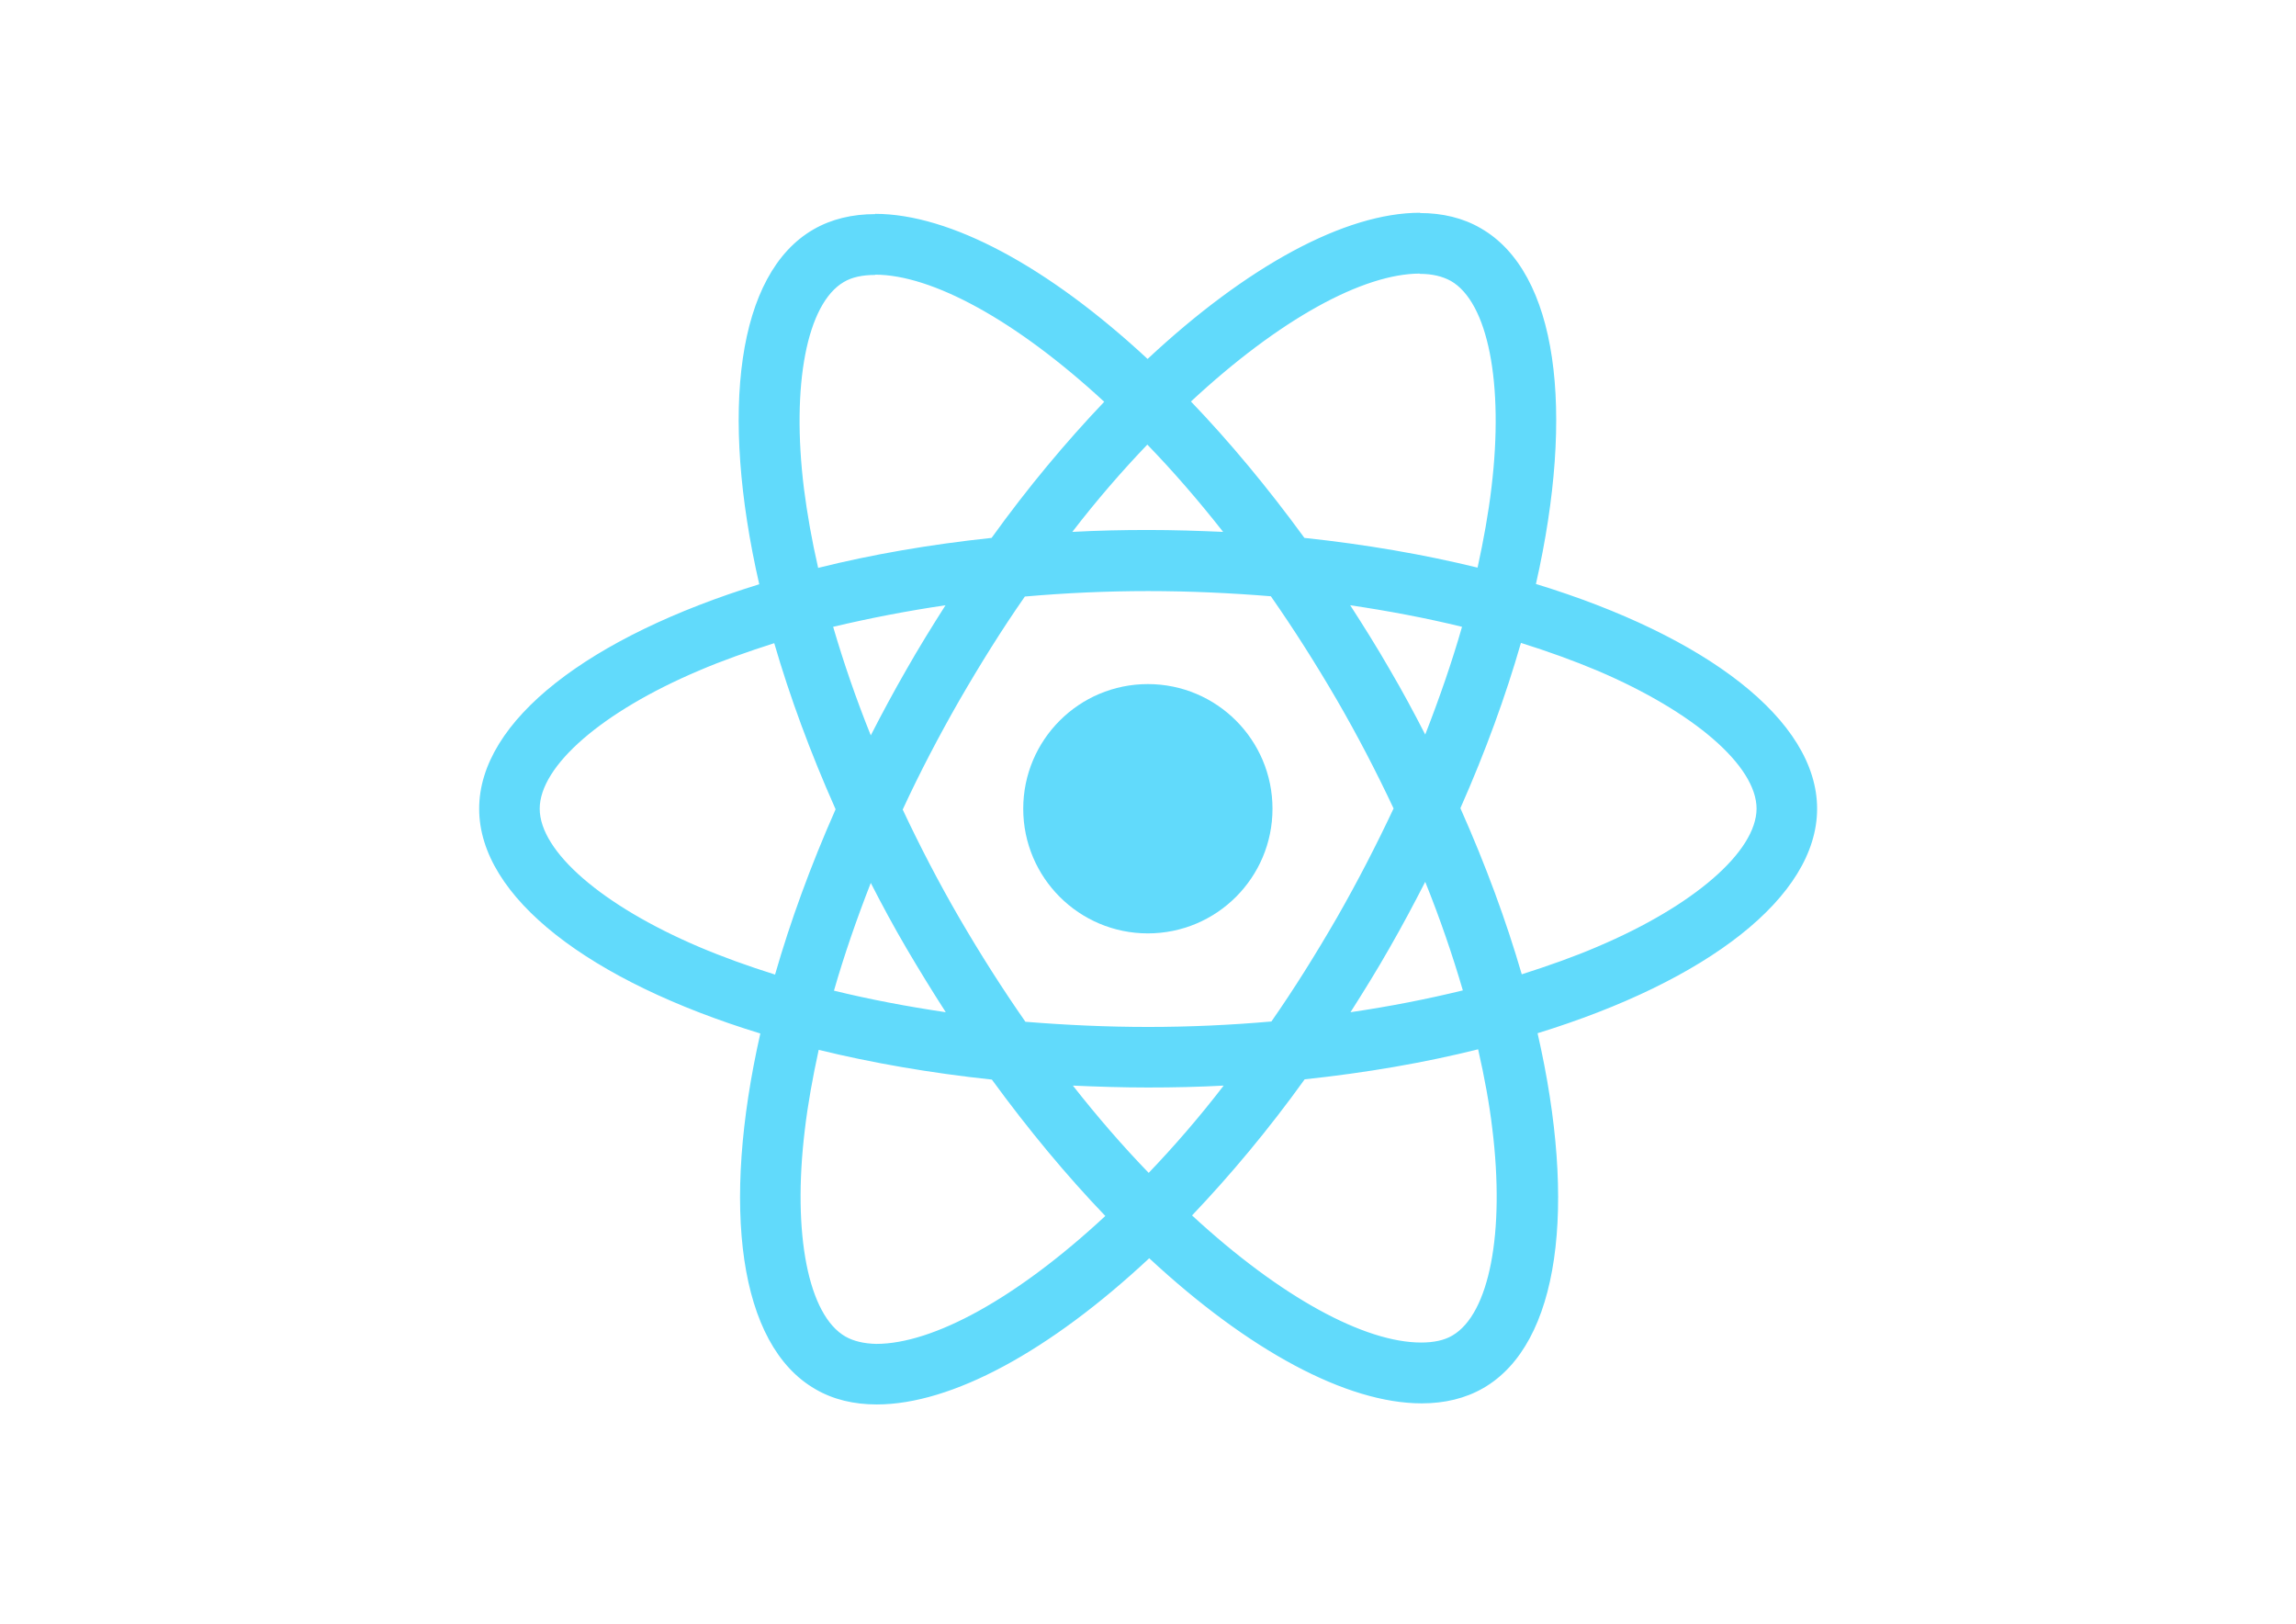
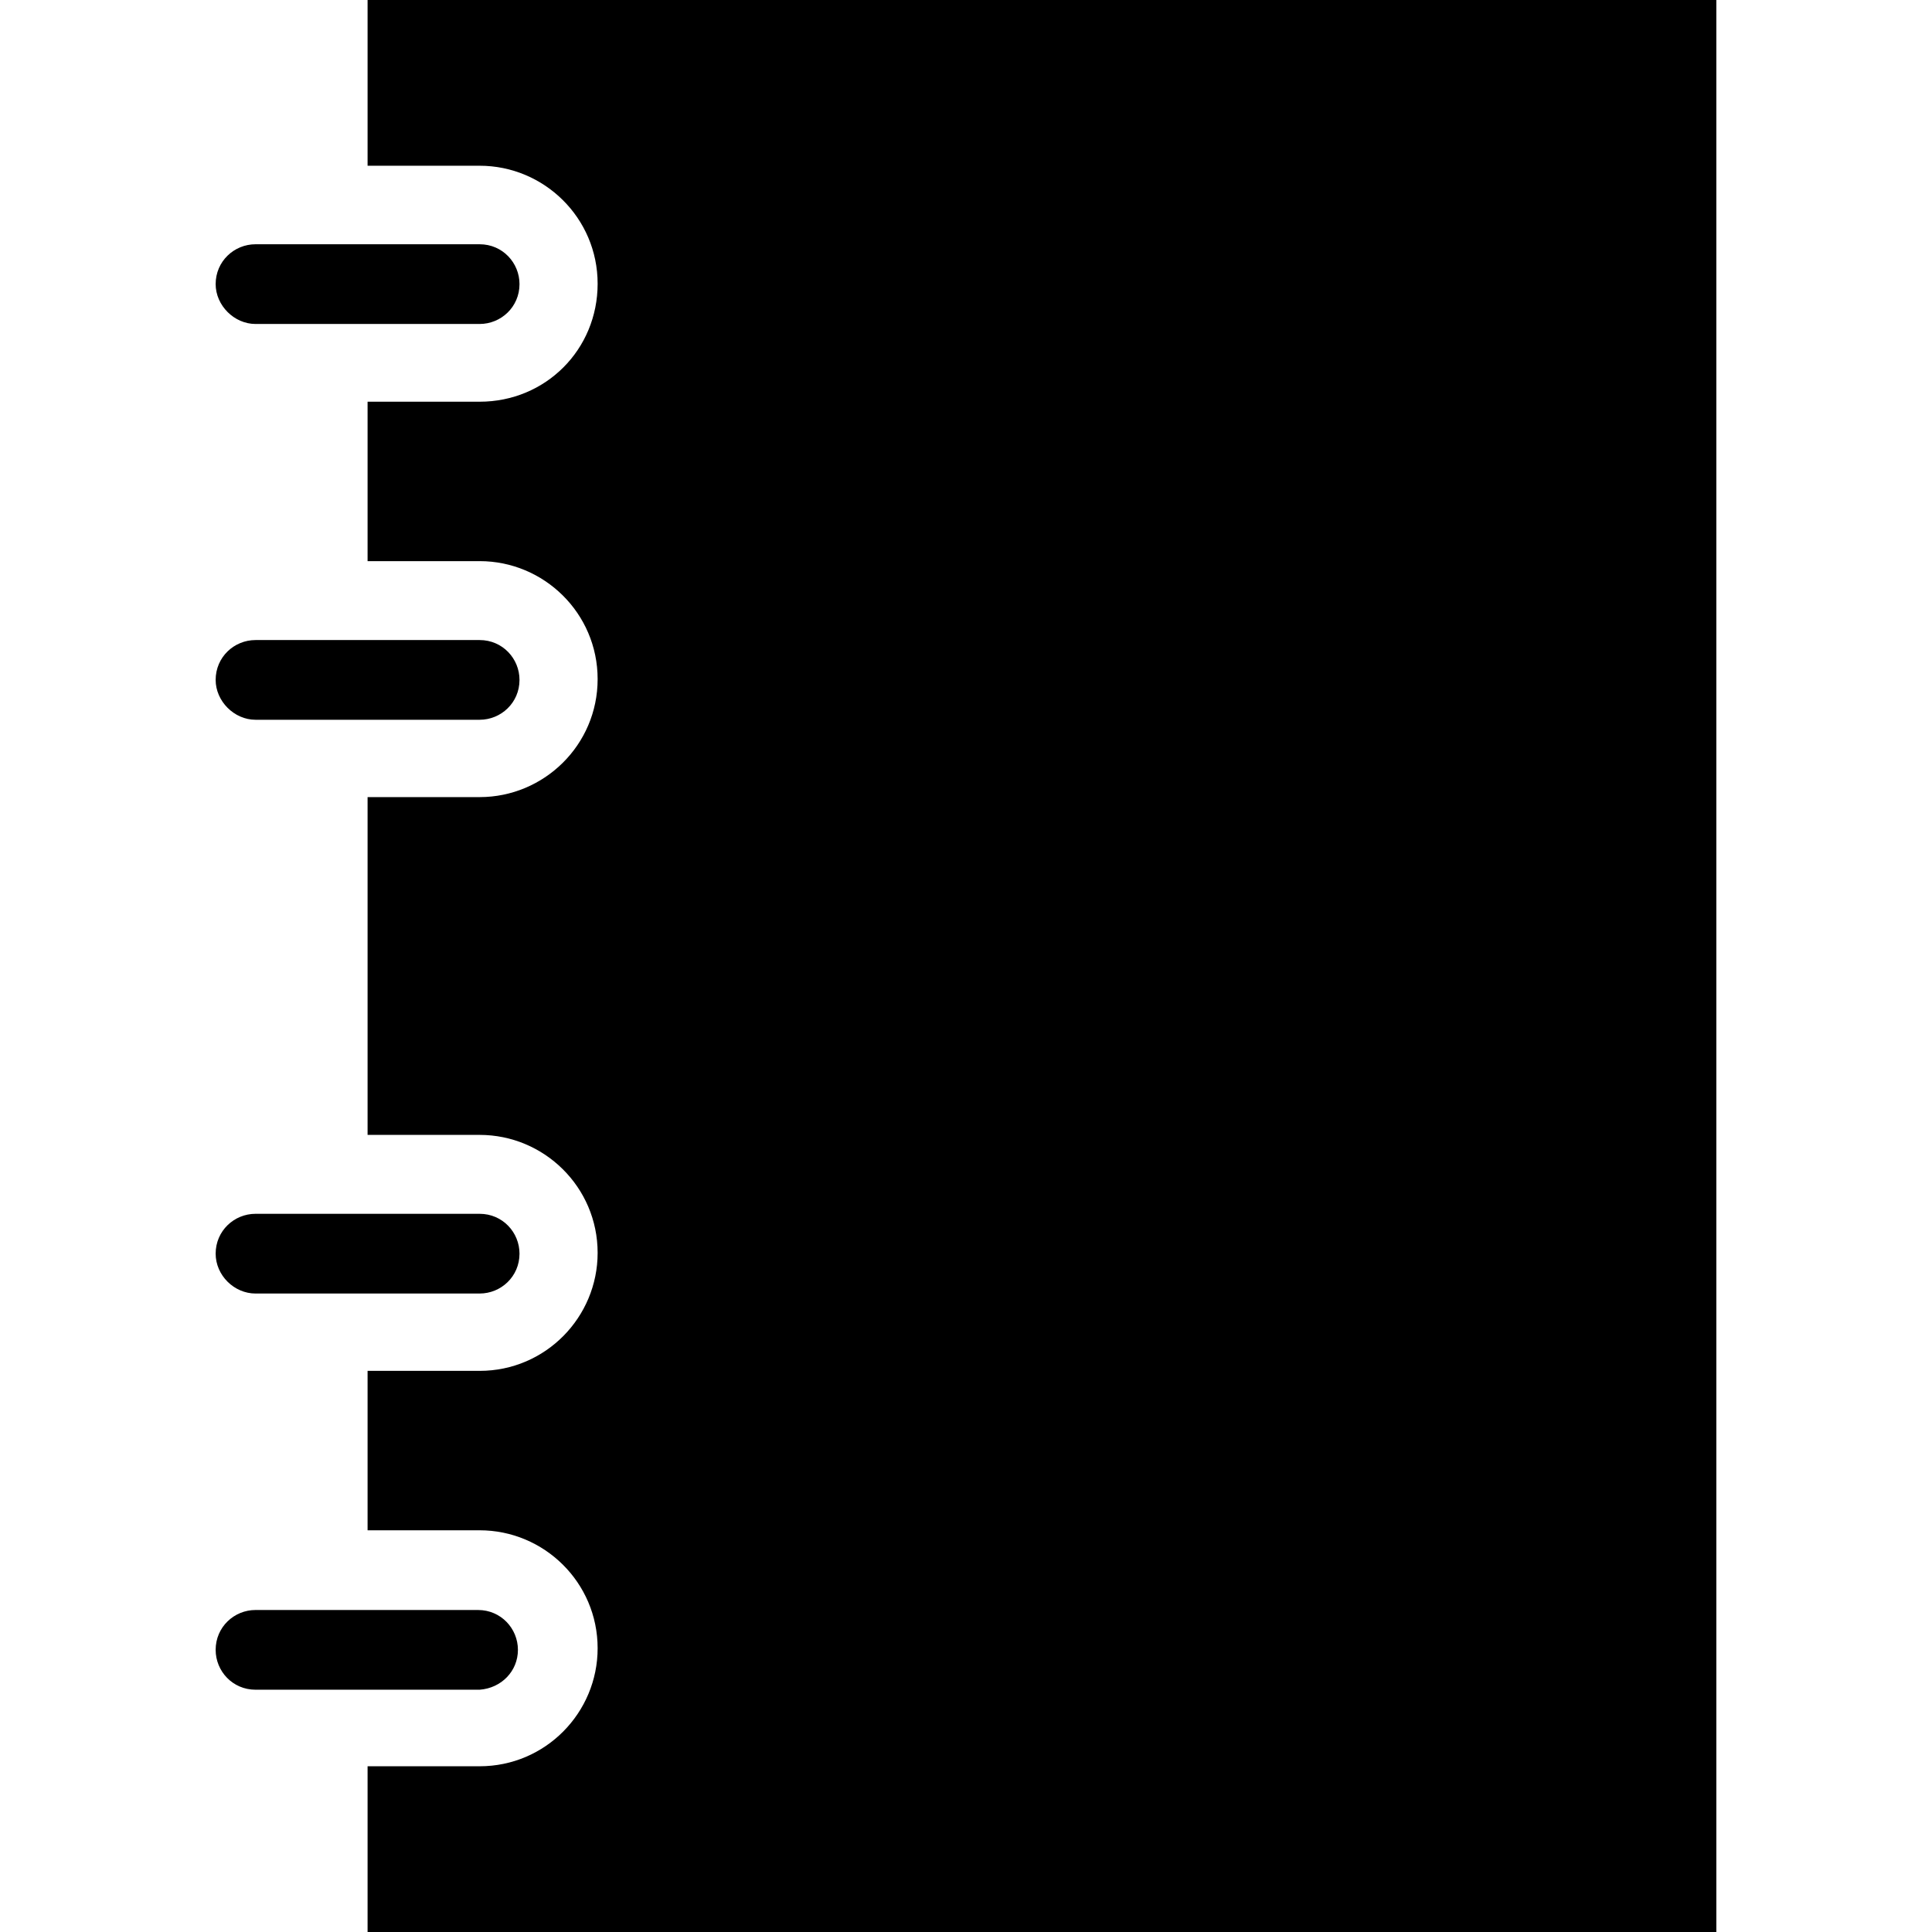
- <svg xmlns="http://www.w3.org/2000/svg" viewBox="0 0 841.9 595.3">
-   <g fill="#61DAFB">
-     <path d="M666.3 296.5c0-32.5-40.7-63.3-103.1-82.4 14.4-63.6 8-114.2-20.2-130.4-6.5-3.8-14.1-5.6-22.4-5.6v22.3c4.6 0 8.3.9 11.4 2.6 13.6 7.8 19.5 37.5 14.9 75.7-1.1 9.4-2.9 19.3-5.1 29.4-19.6-4.8-41-8.5-63.5-10.9-13.5-18.5-27.5-35.3-41.6-50 32.6-30.3 63.2-46.9 84-46.9V78c-27.5 0-63.5 19.6-99.9 53.6-36.4-33.8-72.4-53.2-99.9-53.2v22.3c20.7 0 51.4 16.5 84 46.6-14 14.7-28 31.4-41.3 49.9-22.6 2.4-44 6.1-63.6 11-2.3-10-4-19.7-5.2-29-4.7-38.2 1.1-67.9 14.6-75.8 3-1.8 6.9-2.6 11.5-2.6V78.5c-8.4 0-16 1.8-22.6 5.6-28.1 16.2-34.4 66.7-19.9 130.1-62.2 19.2-102.7 49.9-102.7 82.3 0 32.5 40.7 63.3 103.1 82.4-14.4 63.6-8 114.2 20.2 130.4 6.5 3.8 14.1 5.6 22.5 5.6 27.5 0 63.5-19.6 99.9-53.6 36.4 33.8 72.4 53.2 99.9 53.2 8.4 0 16-1.8 22.6-5.6 28.1-16.2 34.4-66.7 19.9-130.1 62-19.1 102.5-49.9 102.5-82.3zm-130.2-66.7c-3.7 12.9-8.3 26.2-13.5 39.5-4.1-8-8.4-16-13.1-24-4.6-8-9.5-15.8-14.4-23.4 14.2 2.1 27.9 4.7 41 7.9zm-45.8 106.5c-7.8 13.5-15.8 26.3-24.1 38.2-14.9 1.3-30 2-45.2 2-15.1 0-30.2-.7-45-1.9-8.3-11.9-16.4-24.6-24.2-38-7.6-13.1-14.5-26.4-20.8-39.8 6.2-13.4 13.2-26.8 20.7-39.9 7.8-13.5 15.8-26.3 24.1-38.2 14.9-1.3 30-2 45.2-2 15.1 0 30.2.7 45 1.9 8.3 11.9 16.4 24.6 24.2 38 7.6 13.1 14.5 26.4 20.8 39.8-6.3 13.4-13.2 26.8-20.7 39.9zm32.3-13c5.4 13.4 10 26.8 13.8 39.8-13.1 3.2-26.9 5.9-41.2 8 4.9-7.7 9.8-15.6 14.4-23.7 4.6-8 8.9-16.1 13-24.1zM421.2 430c-9.3-9.6-18.6-20.3-27.8-32 9 .4 18.2.7 27.5.7 9.4 0 18.7-.2 27.8-.7-9 11.7-18.3 22.4-27.5 32zm-74.4-58.9c-14.2-2.1-27.9-4.7-41-7.9 3.7-12.9 8.3-26.2 13.5-39.5 4.1 8 8.4 16 13.1 24 4.7 8 9.5 15.8 14.4 23.4zM420.7 163c9.3 9.6 18.6 20.3 27.8 32-9-.4-18.2-.7-27.5-.7-9.4 0-18.7.2-27.8.7 9-11.7 18.3-22.4 27.5-32zm-74 58.9c-4.9 7.7-9.8 15.6-14.4 23.7-4.6 8-8.9 16-13 24-5.4-13.4-10-26.8-13.8-39.8 13.1-3.1 26.9-5.8 41.2-7.9zm-90.5 125.2c-35.4-15.1-58.3-34.9-58.3-50.6 0-15.7 22.9-35.6 58.3-50.6 8.6-3.7 18-7 27.7-10.1 5.7 19.6 13.2 40 22.5 60.9-9.2 20.8-16.6 41.1-22.2 60.6-9.9-3.1-19.3-6.5-28-10.2zM310 490c-13.6-7.8-19.5-37.5-14.9-75.7 1.1-9.4 2.9-19.3 5.1-29.4 19.6 4.8 41 8.5 63.5 10.9 13.5 18.5 27.5 35.3 41.6 50-32.6 30.3-63.2 46.9-84 46.9-4.5-.1-8.3-1-11.3-2.7zm237.2-76.2c4.7 38.2-1.1 67.9-14.6 75.8-3 1.8-6.9 2.6-11.5 2.6-20.7 0-51.4-16.5-84-46.6 14-14.7 28-31.4 41.3-49.9 22.6-2.4 44-6.1 63.6-11 2.3 10.1 4.1 19.8 5.2 29.1zm38.5-66.7c-8.6 3.7-18 7-27.7 10.1-5.7-19.6-13.2-40-22.5-60.9 9.2-20.8 16.6-41.1 22.2-60.6 9.9 3.1 19.3 6.5 28.1 10.2 35.4 15.1 58.3 34.9 58.3 50.6-.1 15.7-23 35.6-58.4 50.6zM320.8 78.4z" />
-     <circle cx="420.9" cy="296.5" r="45.7" />
-     <path d="M520.5 78.1z" />
+ <svg xmlns="http://www.w3.org/2000/svg" version="1.1" id="Capa_1" x="0px" y="0px" viewBox="0 0 489.6 489.6" style="enable-background:new 0 0 489.6 489.6;" xml:space="preserve">
+   <g>
+     <g>
+       <g>
+         <path d="M64.75,82.1h56.8c5.4,0,10.1-4.3,10.1-10.1c0-5.4-4.3-10.1-10.1-10.1h-56.8c-5.4,0-10.1,4.3-10.1,10.1     C54.65,77.4,59.35,82.1,64.75,82.1z" />
+         <path d="M64.75,182.4h56.8c5.4,0,10.1-4.3,10.1-10.1c0-5.4-4.3-10.1-10.1-10.1h-56.8c-5.4,0-10.1,4.3-10.1,10.1     C54.65,177.7,59.35,182.4,64.75,182.4z" />
+         <path d="M64.75,327.8h56.8c5.4,0,10.1-4.3,10.1-10.1c0-5.4-4.3-10.1-10.1-10.1h-56.8c-5.4,0-10.1,4.3-10.1,10.1     C54.65,323.2,59.35,327.8,64.75,327.8z" />
+         <path d="M131.25,418.1c0-5.4-4.3-10.1-10.1-10.1h-56.4c-5.4,0-10.1,4.3-10.1,10.1c0,5.4,4.3,10.1,10.1,10.1h56.8     C127.05,427.8,131.25,423.5,131.25,418.1z" />
+         <path d="M93.15,0v42h28.4c16.3,0,29.9,13.2,29.9,29.9s-13.2,29.9-29.9,29.9h-28.4v40.4h28.4c16.3,0,29.9,13.2,29.9,29.9     s-13.6,29.9-29.9,29.9h-28.4v85.6h28.4c16.3,0,29.9,13.2,29.9,29.9c0,16.3-13.2,29.9-29.9,29.9h-28.4v40.4h28.4     c16.3,0,29.9,13.2,29.9,29.9c0,16.3-13.2,29.9-29.9,29.9h-28.4v42h341.8V0H93.15z" />
+       </g>
+     </g>
  </g>
+   <g>
+ </g>
+   <g>
+ </g>
+   <g>
+ </g>
+   <g>
+ </g>
+   <g>
+ </g>
+   <g>
+ </g>
+   <g>
+ </g>
+   <g>
+ </g>
+   <g>
+ </g>
+   <g>
+ </g>
+   <g>
+ </g>
+   <g>
+ </g>
+   <g>
+ </g>
+   <g>
+ </g>
+   <g>
+ </g>
</svg>
